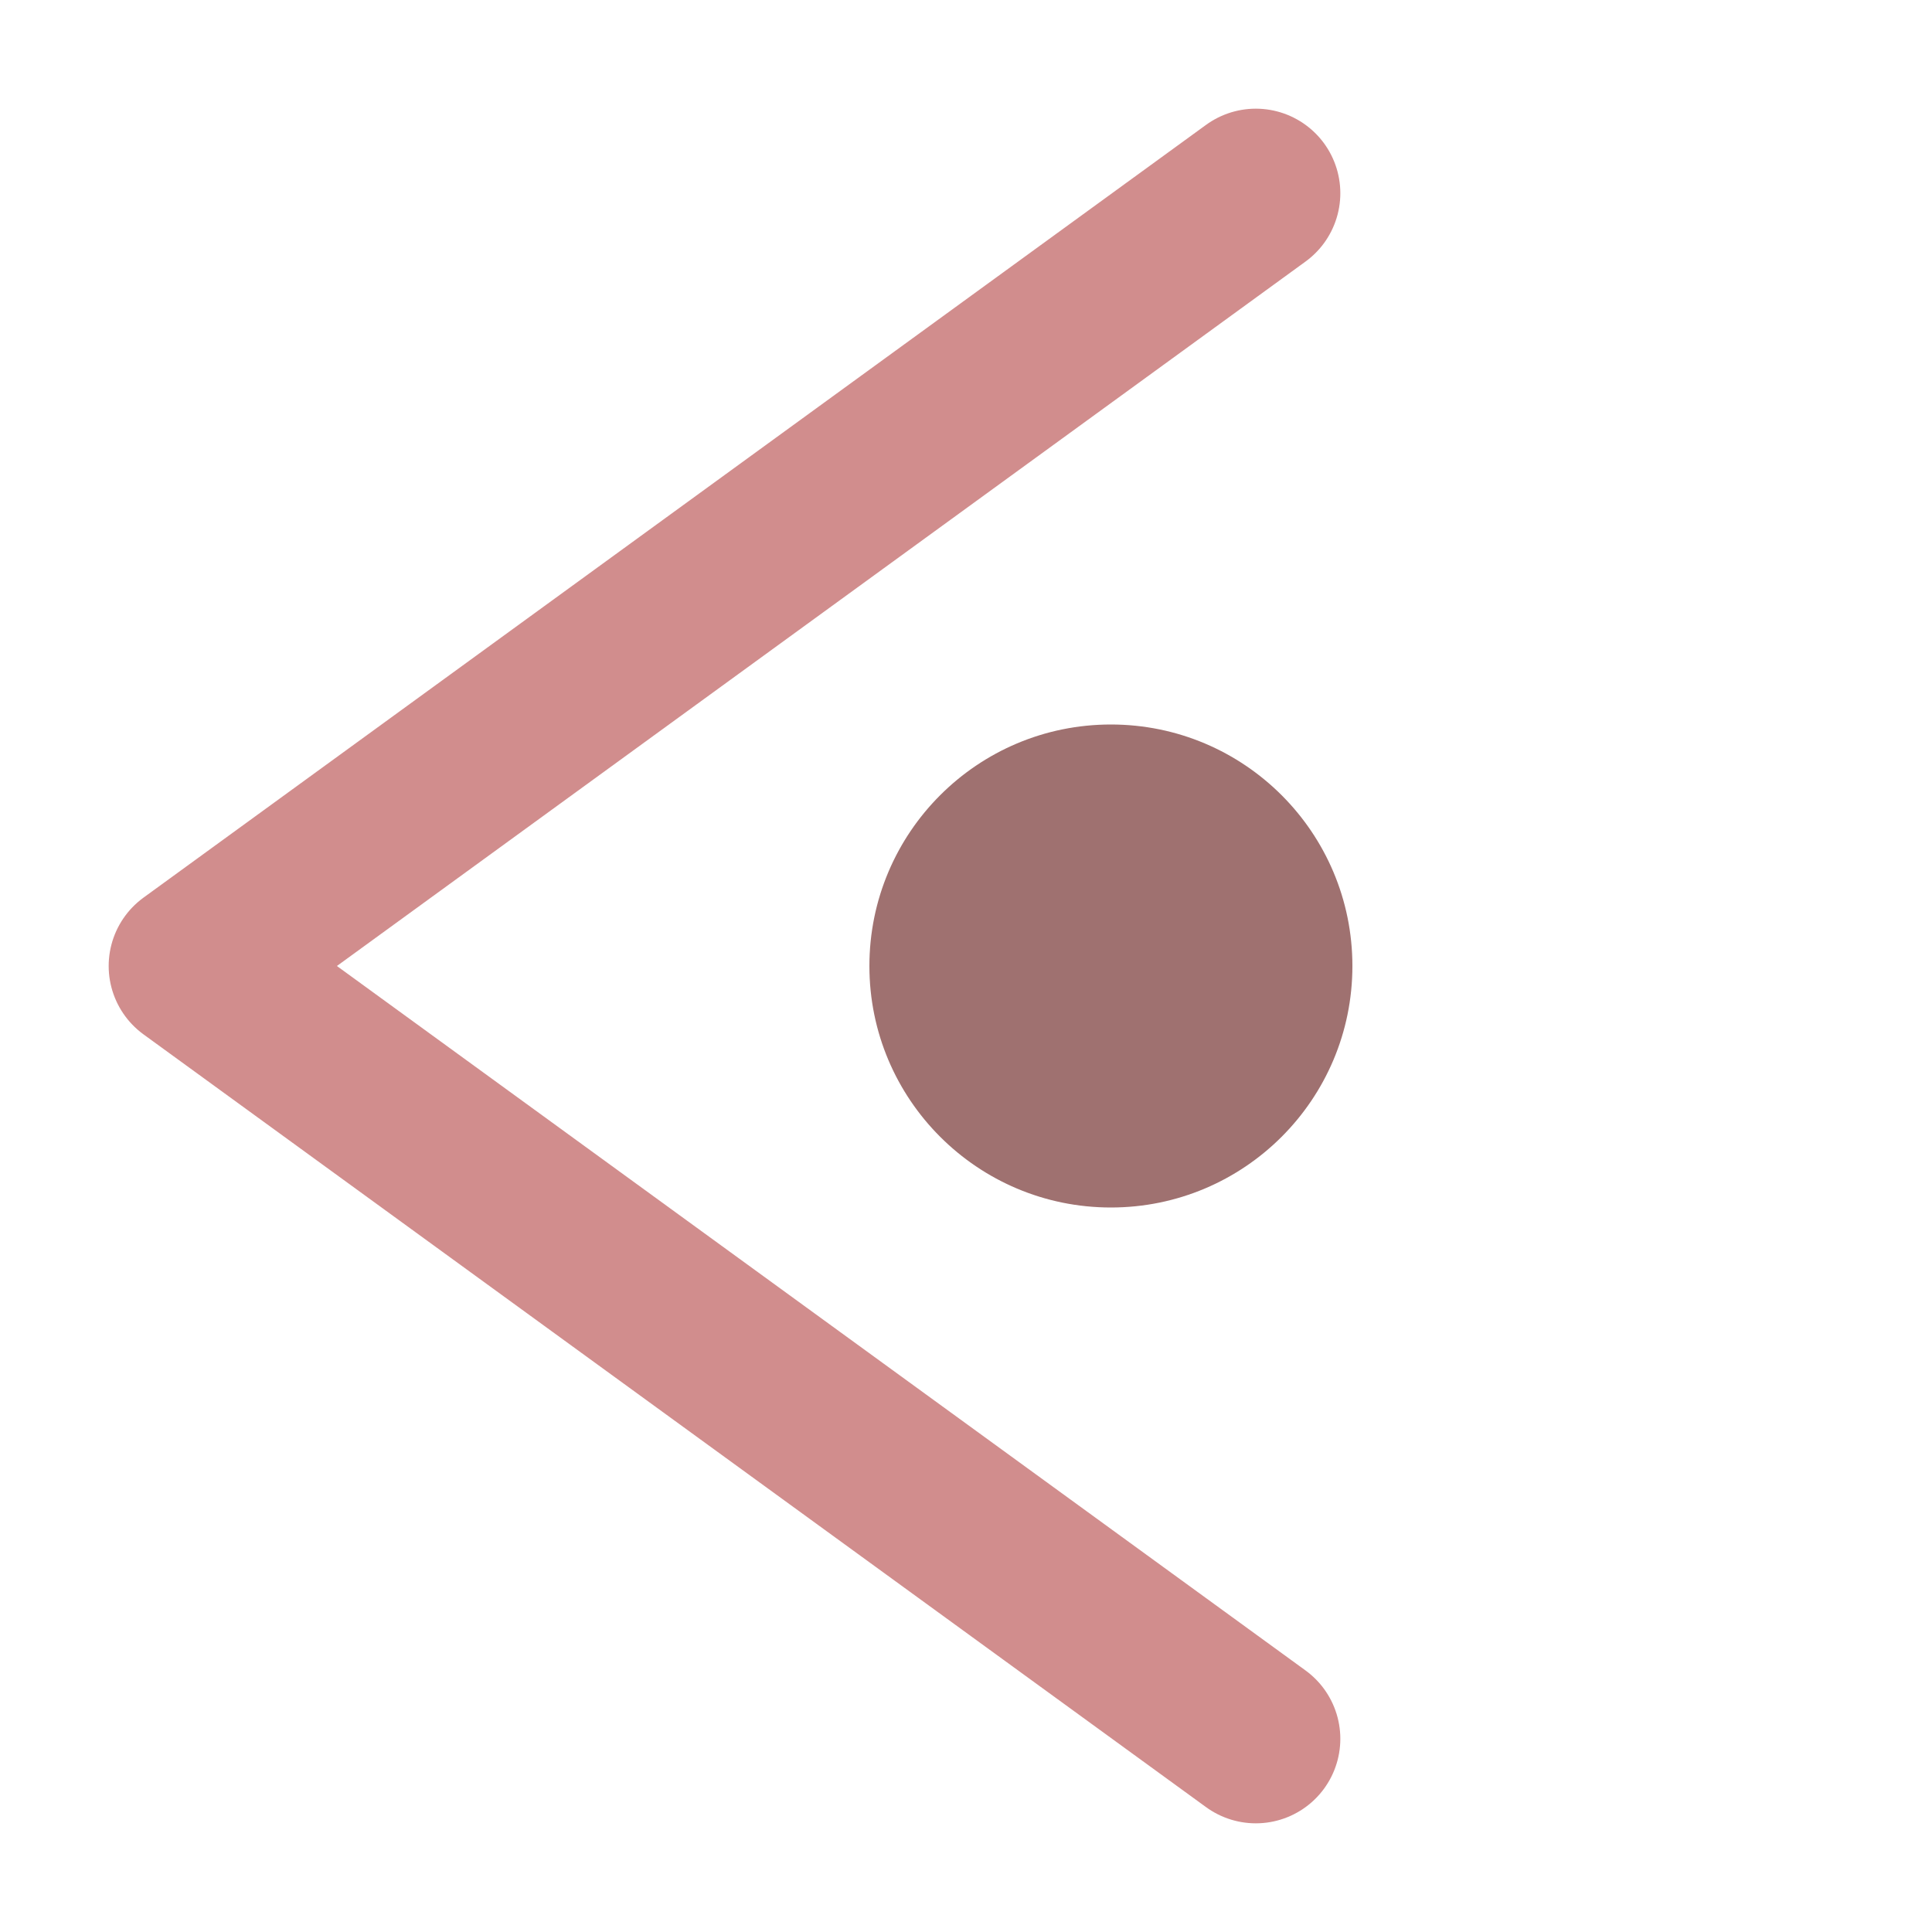
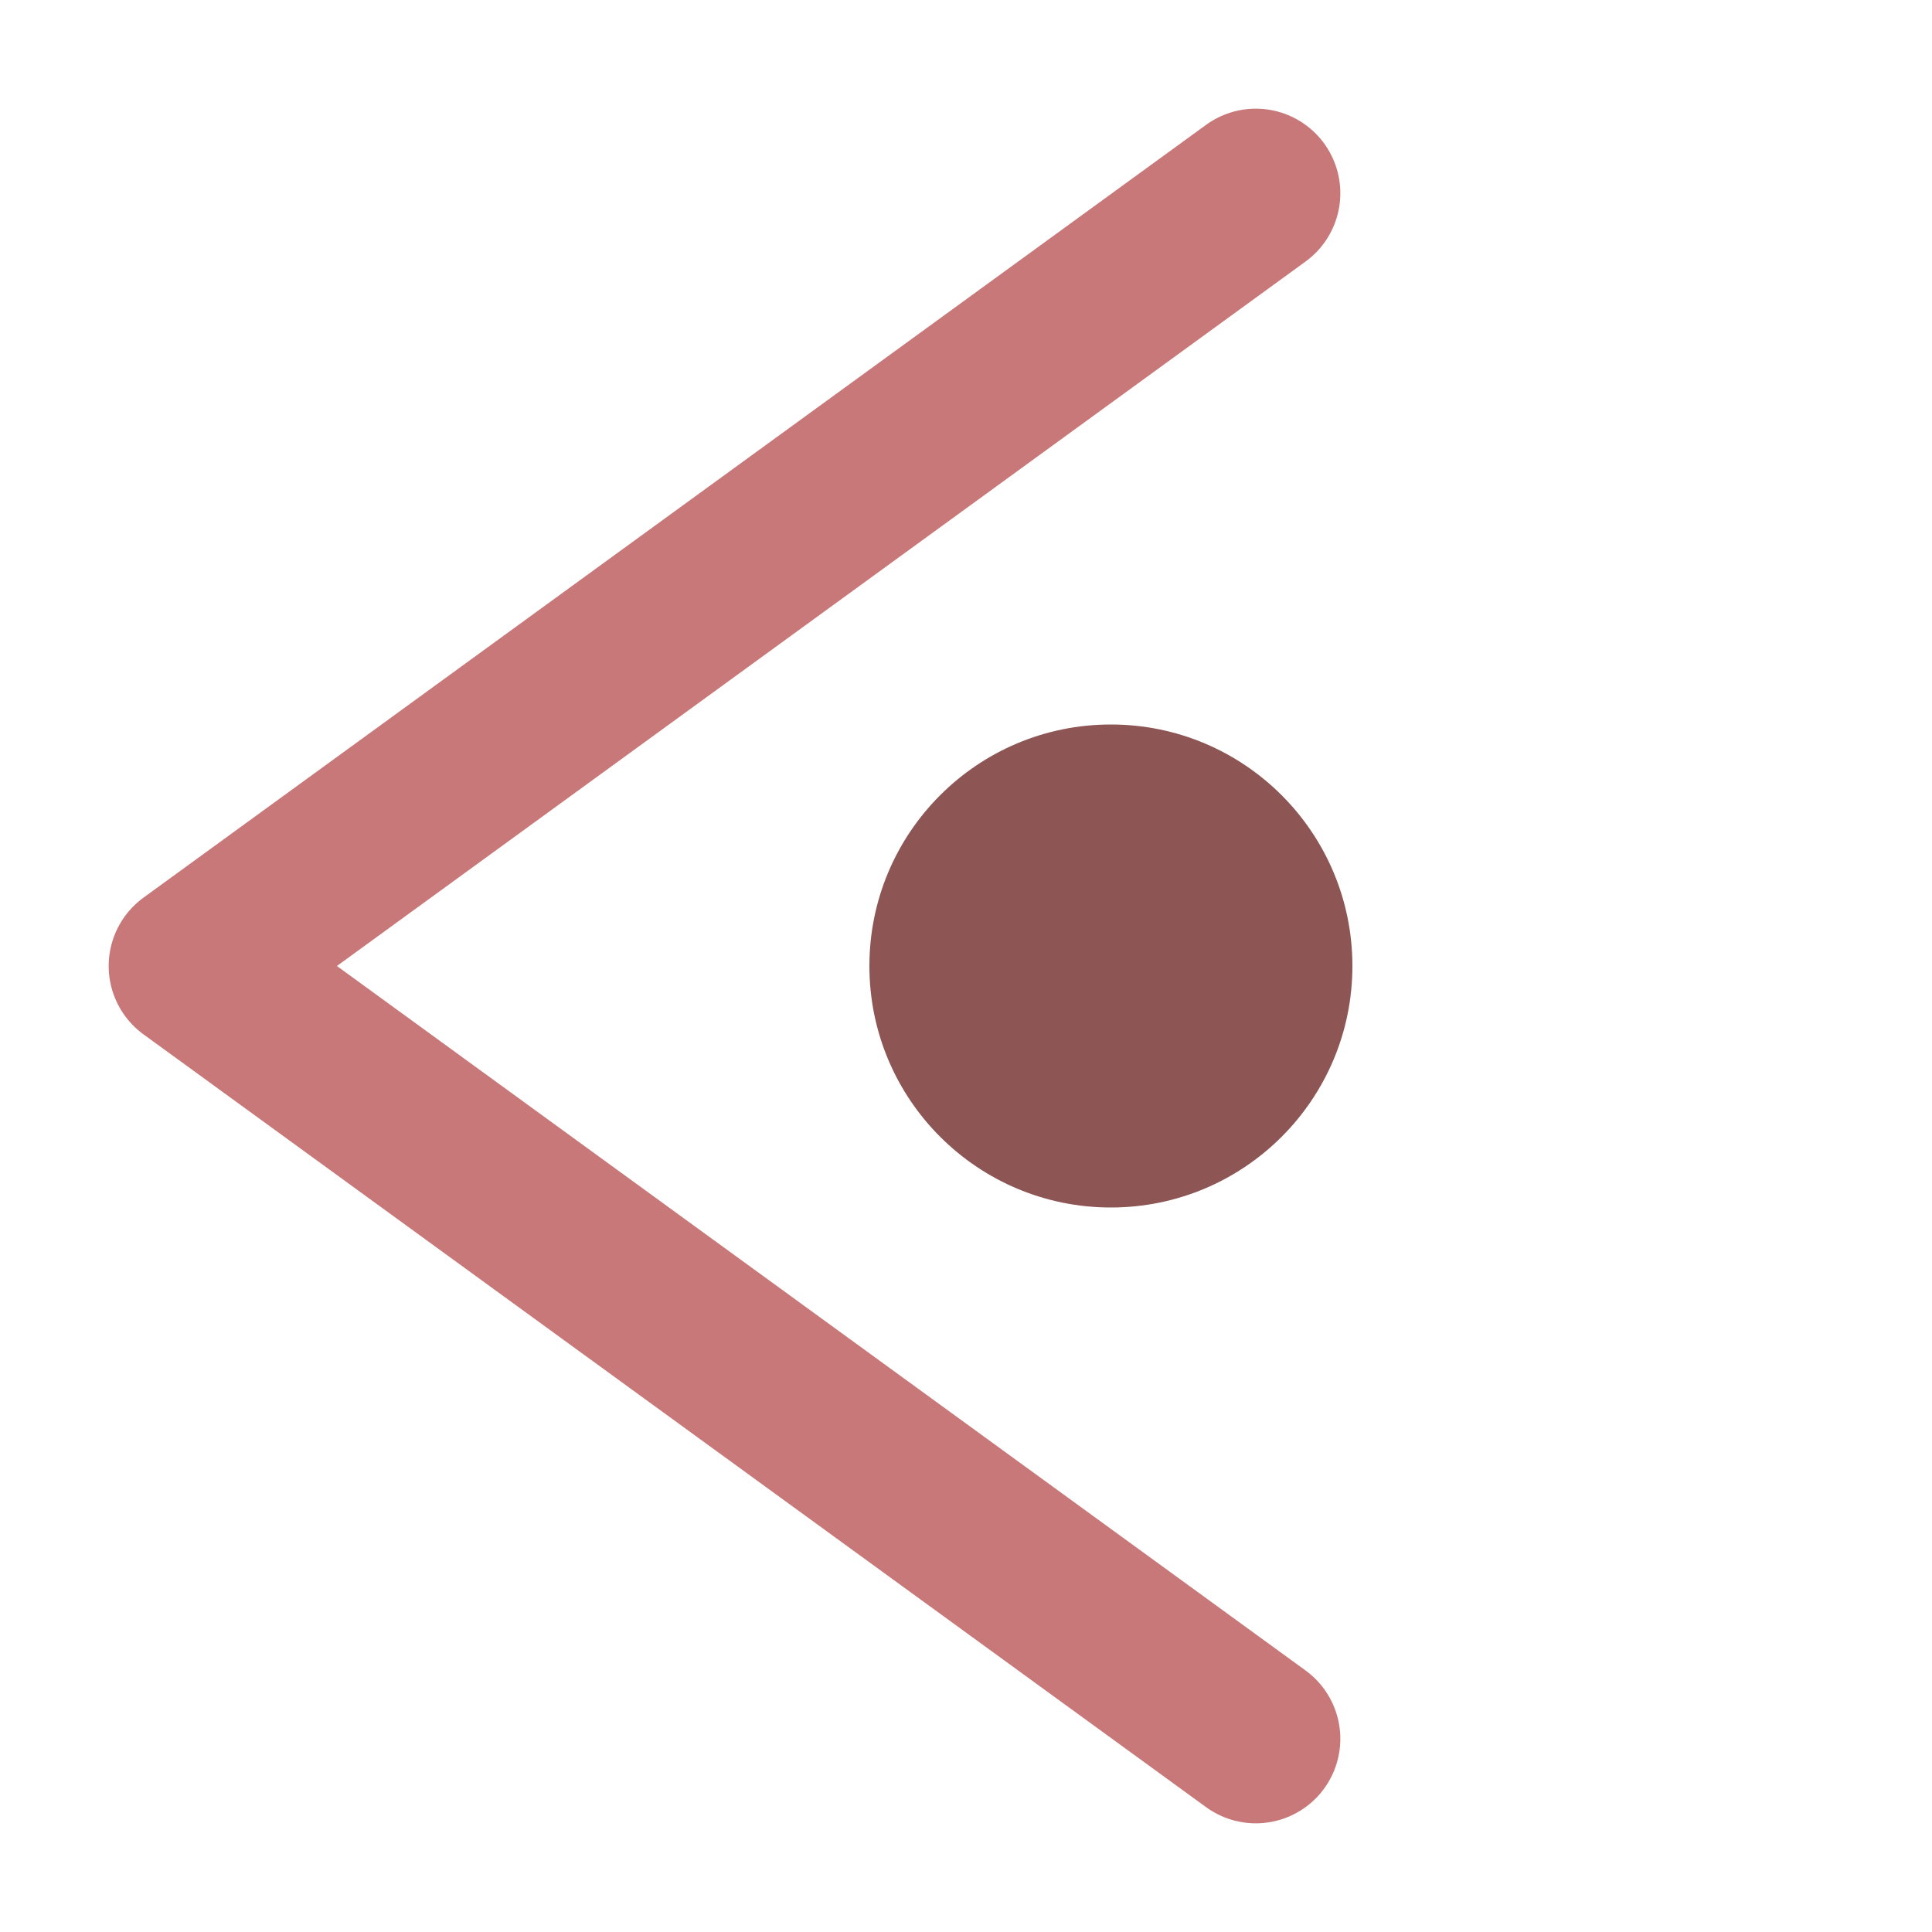
- <svg xmlns="http://www.w3.org/2000/svg" width="24" height="24" viewBox="16 12 40 40" opacity="0.8" aria-hidden="true">
-   <path d="M42 16 L20 32 L42 48" fill="none" stroke="#c57171" stroke-width="3.5" stroke-linecap="round" stroke-linejoin="round" />
-   <circle cx="39" cy="32" r="5" fill="#7A3A38" opacity="0.9" />
+ <svg xmlns="http://www.w3.org/2000/svg" width="24" height="24" viewBox="16 12 40 40" opacity="0.95" aria-label="Tagasi" role="button" tabindex="0">
+   <style>
+     .wrap { transform-origin: 36px 32px; cursor: pointer; }
+     .chevPress { transform-origin: 31px 32px; transition: transform .52s cubic-bezier(.22,.61,.36,1); }
+     .chevFloat { transform-origin: 31px 32px; }
+     .dot {
+       transform-origin: 39px 32px;
+       transition: transform .52s cubic-bezier(.22,.61,.36,1), opacity .52s ease;
+     }
+ 
+     /* Hover breathing: vaikimisi PAUSIS */
+     .chevFloat, .dot {
+       animation-duration: 2.2s;
+       animation-timing-function: ease-in-out;
+       animation-iteration-count: infinite;
+       animation-play-state: paused;
+     }
+     .chevFloat { animation-name: nudge; }
+     .dot { animation-name: pulse; }
+ 
+     svg:hover .wrap { filter: drop-shadow(0 1px 3px rgba(122,58,56,.35)); }
+     svg:hover .chevFloat,
+     svg:hover .dot { animation-play-state: running; }
+ 
+     /* Vajutus: noolt pikalt vasakule + pall kaugusesse */
+     svg:active .chevFloat,
+     svg:active .dot { animation: none; } /* väldi konflikti hover animiga */
+ 
+     svg:active .chevPress { transform: translateX(-18px); }
+     svg:active .dot {
+       transform: translate(13px, -3px) scale(0.06);
+       opacity: 0;
+     }
+ 
+     @keyframes nudge {
+       0%, 100% { transform: translateX(0); }
+       50%      { transform: translateX(-1.5px); }
+     }
+ 
+     @keyframes pulse {
+       0%, 100% { transform: scale(1); opacity: .9; }
+       50%      { transform: scale(1.12); opacity: 1; }
+     }
+ 
+     @media (prefers-reduced-motion: reduce) {
+       .chevFloat, .dot { animation: none !important; }
+       .chevPress, .dot { transition: none; }
+     }
+   </style>
+   <rect x="16" y="12" width="40" height="40" fill="transparent" />
+   <g class="wrap">
+     <g class="chevPress">
+       <g class="chevFloat">
+         <path d="M42 16 L20 32 L42 48" fill="none" stroke="#c57171" stroke-width="3.5" stroke-linecap="round" stroke-linejoin="round" />
+       </g>
+     </g>
+     <circle class="dot" cx="39" cy="32" r="5" fill="#7A3A38" opacity="0.9" />
+   </g>
</svg>
